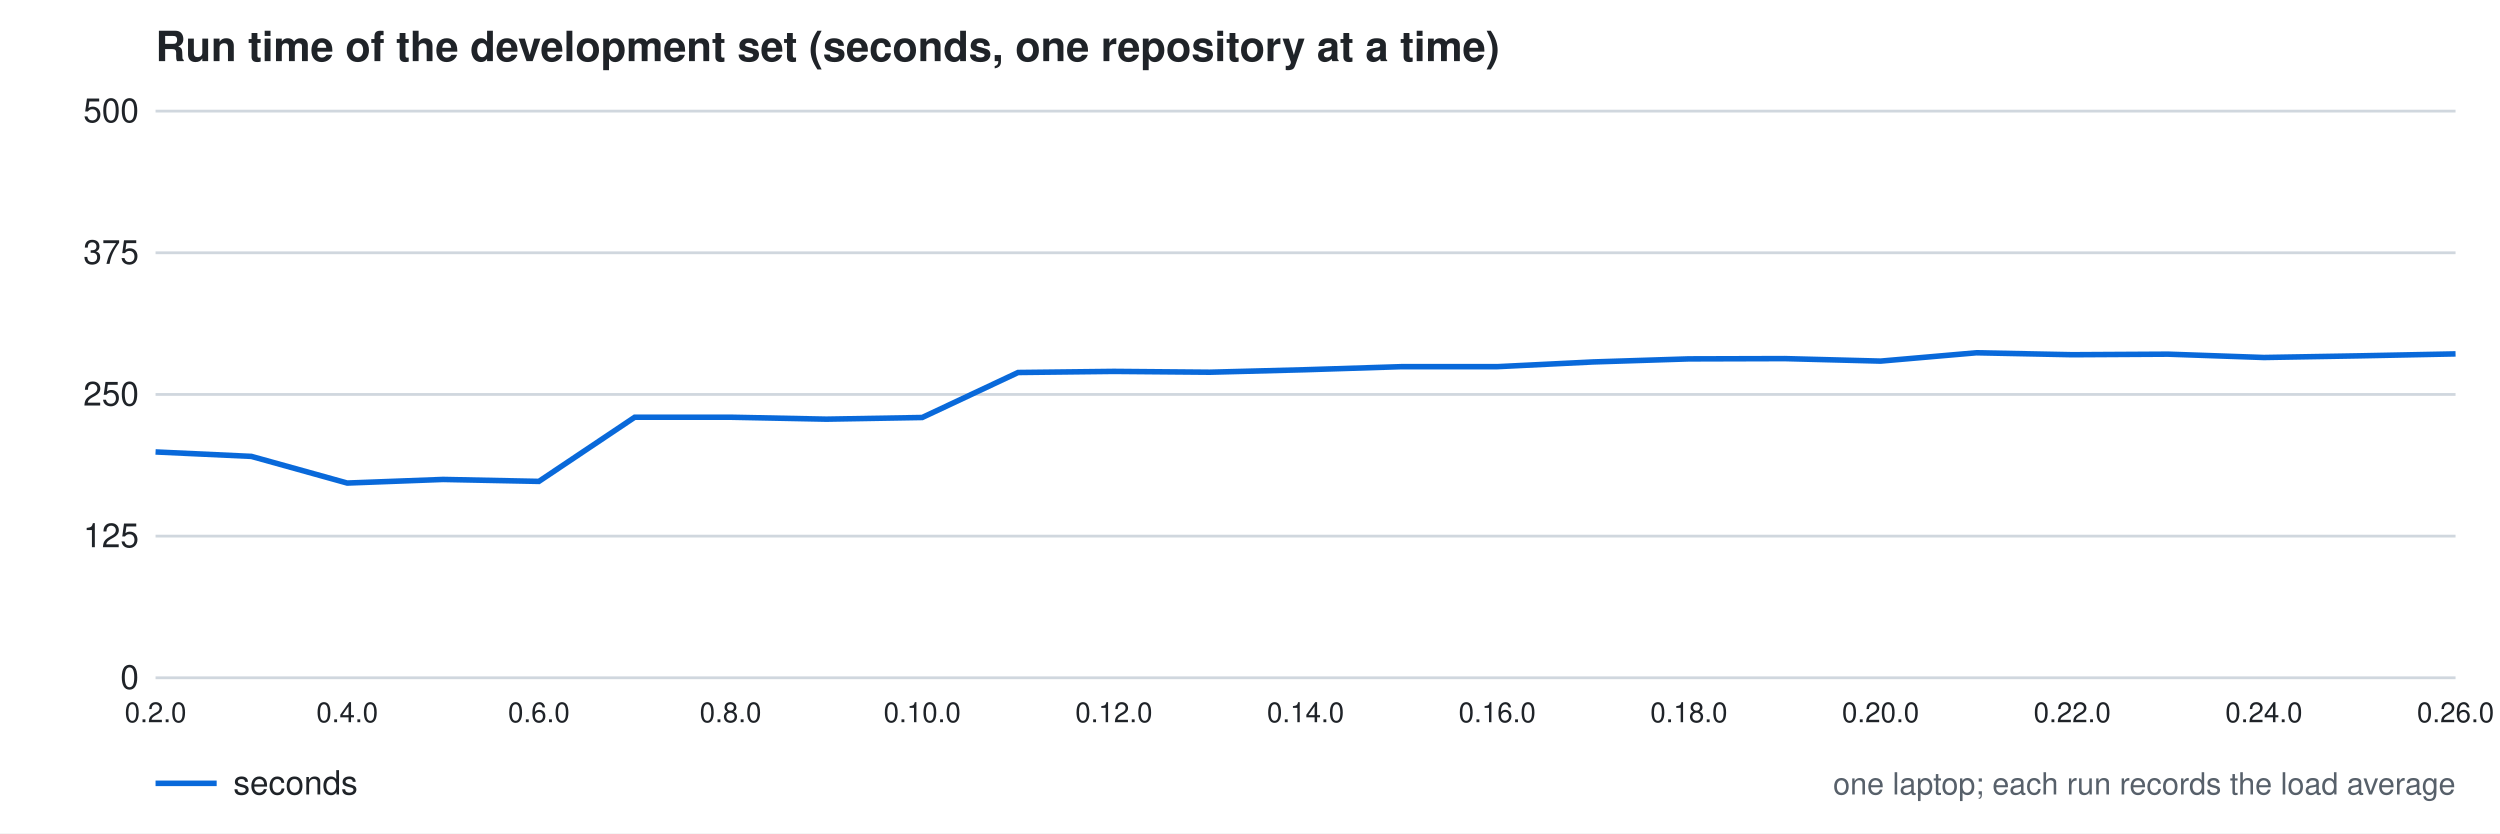
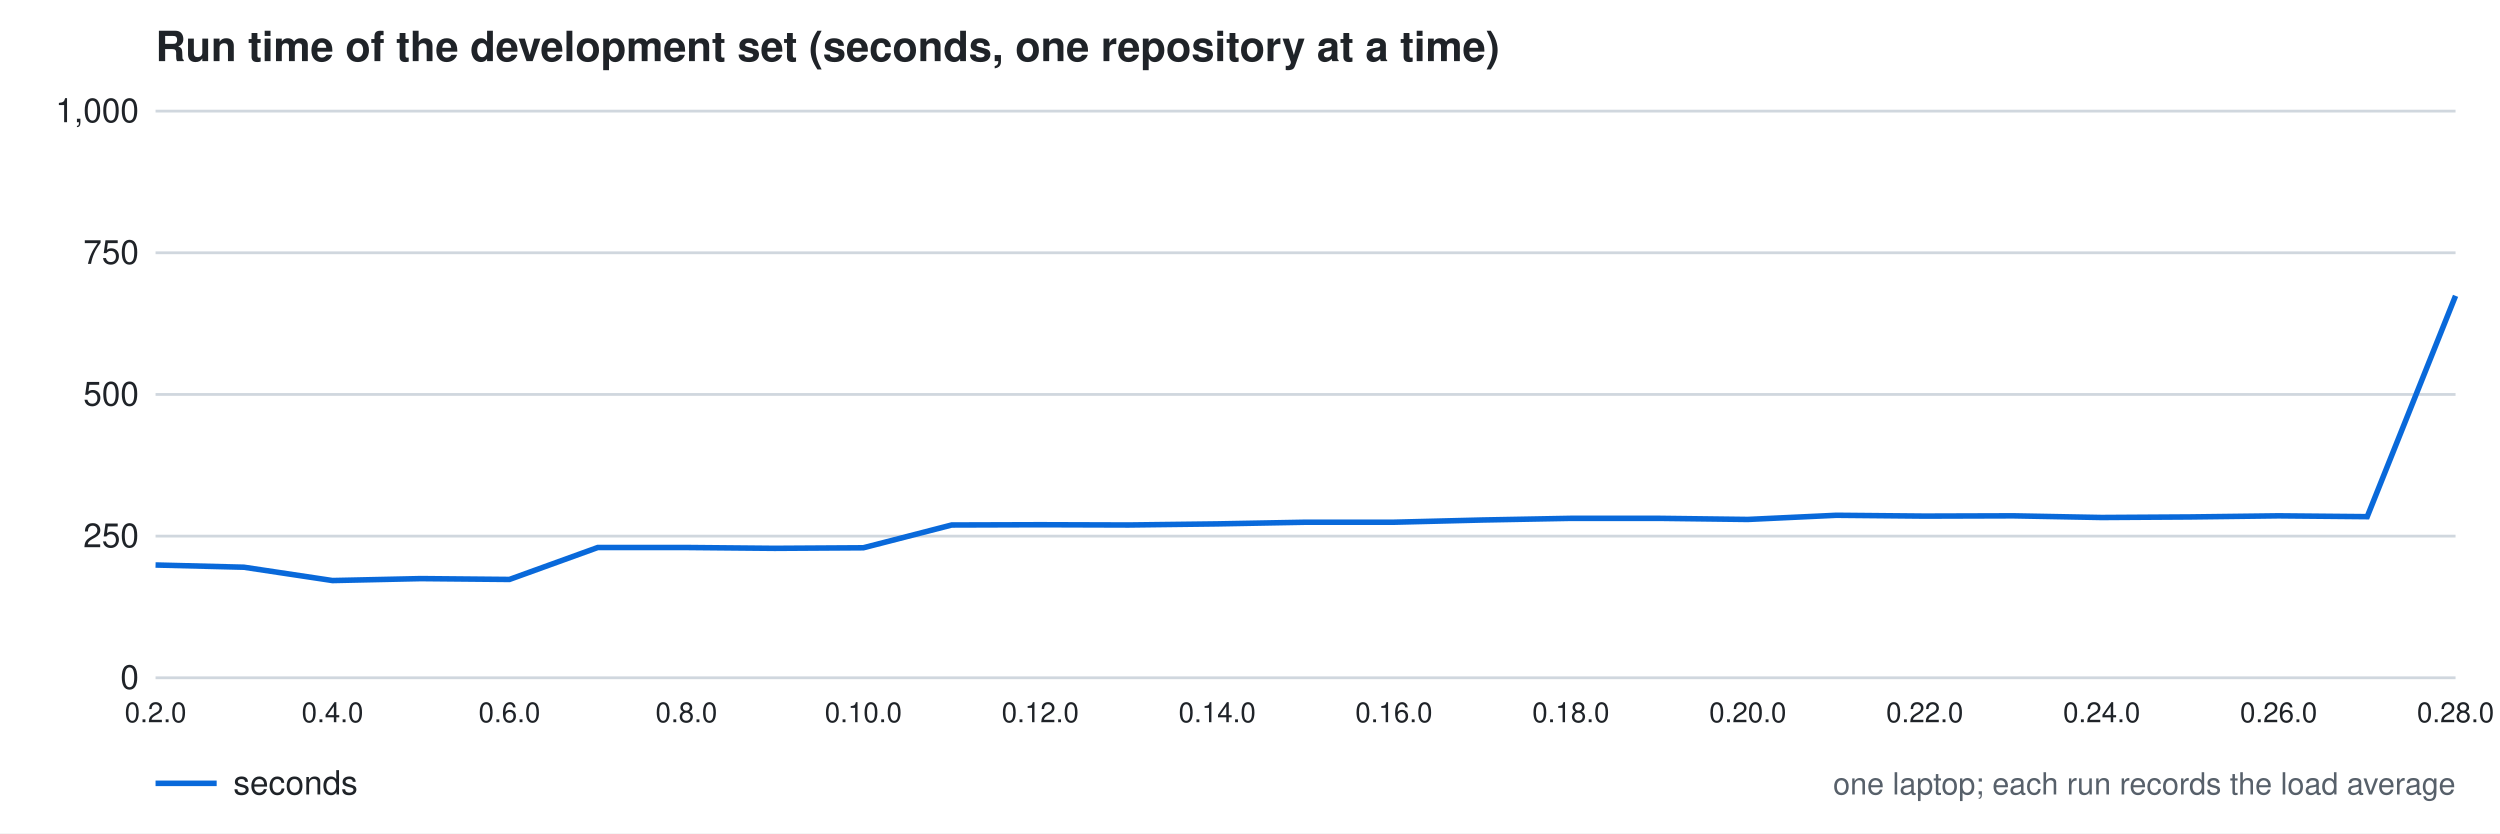
<svg xmlns="http://www.w3.org/2000/svg" width="900" height="300" viewBox="0 0 900 300" font-family="-apple-system,Segoe UI,Helvetica,Arial,sans-serif" font-size="12">
  <rect width="900" height="300" fill="#ffffff" />
  <text x="56" y="22" font-size="15" font-weight="600" fill="#1f2328">Run time of the development set (seconds, one repository at a time)</text>
  <line x1="56" y1="244.0" x2="884" y2="244.0" stroke="#d0d7de" stroke-width="1" />
  <text x="50" y="248.0" text-anchor="end" fill="#1f2328">0</text>
  <line x1="56" y1="193.0" x2="884" y2="193.0" stroke="#d0d7de" stroke-width="1" />
-   <text x="50" y="197.0" text-anchor="end" fill="#1f2328">125</text>
+   <text x="50" y="197.0" text-anchor="end" fill="#1f2328">250</text>
  <line x1="56" y1="142.0" x2="884" y2="142.0" stroke="#d0d7de" stroke-width="1" />
-   <text x="50" y="146.0" text-anchor="end" fill="#1f2328">250</text>
+   <text x="50" y="146.0" text-anchor="end" fill="#1f2328">500</text>
  <line x1="56" y1="91.0" x2="884" y2="91.0" stroke="#d0d7de" stroke-width="1" />
-   <text x="50" y="95.0" text-anchor="end" fill="#1f2328">375</text>
+   <text x="50" y="95.0" text-anchor="end" fill="#1f2328">750</text>
  <line x1="56" y1="40.0" x2="884" y2="40.0" stroke="#d0d7de" stroke-width="1" />
-   <text x="50" y="44.0" text-anchor="end" fill="#1f2328">500</text>
+   <text x="50" y="44.0" text-anchor="end" fill="#1f2328">1,000</text>
  <text x="56.0" y="260" text-anchor="middle" fill="#1f2328" font-size="10">0.2.0</text>
-   <text x="125.0" y="260" text-anchor="middle" fill="#1f2328" font-size="10">0.4.0</text>
-   <text x="194.0" y="260" text-anchor="middle" fill="#1f2328" font-size="10">0.6.0</text>
-   <text x="263.0" y="260" text-anchor="middle" fill="#1f2328" font-size="10">0.8.0</text>
-   <text x="332.0" y="260" text-anchor="middle" fill="#1f2328" font-size="10">0.10.0</text>
-   <text x="401.0" y="260" text-anchor="middle" fill="#1f2328" font-size="10">0.12.0</text>
-   <text x="470.0" y="260" text-anchor="middle" fill="#1f2328" font-size="10">0.14.0</text>
-   <text x="539.0" y="260" text-anchor="middle" fill="#1f2328" font-size="10">0.16.0</text>
-   <text x="608.0" y="260" text-anchor="middle" fill="#1f2328" font-size="10">0.18.0</text>
-   <text x="677.0" y="260" text-anchor="middle" fill="#1f2328" font-size="10">0.20.0</text>
-   <text x="746.0" y="260" text-anchor="middle" fill="#1f2328" font-size="10">0.22.0</text>
-   <text x="815.0" y="260" text-anchor="middle" fill="#1f2328" font-size="10">0.24.0</text>
-   <text x="884.0" y="260" text-anchor="middle" fill="#1f2328" font-size="10">0.26.0</text>
-   <polyline points="56.0,162.7 90.5,164.3 125.0,173.9 159.5,172.6 194.0,173.3 228.5,150.2 263.0,150.2 297.5,150.9 332.0,150.3 366.5,134.1 401.0,133.7 435.5,134.0 470.0,133.1 504.5,132.0 539.0,132.0 573.5,130.3 608.0,129.2 642.5,129.1 677.0,130.0 711.5,127.0 746.0,127.7 780.5,127.5 815.0,128.7 849.5,128.1 884.0,127.4" fill="none" stroke="#0969da" stroke-width="2" />
+   <text x="119.7" y="260" text-anchor="middle" fill="#1f2328" font-size="10">0.4.0</text>
+   <text x="183.4" y="260" text-anchor="middle" fill="#1f2328" font-size="10">0.6.0</text>
+   <text x="247.1" y="260" text-anchor="middle" fill="#1f2328" font-size="10">0.8.0</text>
+   <text x="310.8" y="260" text-anchor="middle" fill="#1f2328" font-size="10">0.10.0</text>
+   <text x="374.5" y="260" text-anchor="middle" fill="#1f2328" font-size="10">0.12.0</text>
+   <text x="438.2" y="260" text-anchor="middle" fill="#1f2328" font-size="10">0.14.0</text>
+   <text x="501.8" y="260" text-anchor="middle" fill="#1f2328" font-size="10">0.16.0</text>
+   <text x="565.5" y="260" text-anchor="middle" fill="#1f2328" font-size="10">0.18.0</text>
+   <text x="629.2" y="260" text-anchor="middle" fill="#1f2328" font-size="10">0.20.0</text>
+   <text x="692.9" y="260" text-anchor="middle" fill="#1f2328" font-size="10">0.22.0</text>
+   <text x="756.6" y="260" text-anchor="middle" fill="#1f2328" font-size="10">0.24.0</text>
+   <text x="820.3" y="260" text-anchor="middle" fill="#1f2328" font-size="10">0.26.0</text>
+   <text x="884.0" y="260" text-anchor="middle" fill="#1f2328" font-size="10">0.28.0</text>
+   <polyline points="56.0,203.4 87.8,204.2 119.7,209.0 151.5,208.3 183.4,208.6 215.2,197.1 247.1,197.1 278.9,197.4 310.8,197.2 342.6,189.0 374.5,188.9 406.3,189.0 438.2,188.6 470.0,188.0 501.8,188.0 533.7,187.2 565.5,186.6 597.4,186.6 629.2,187.0 661.1,185.5 692.9,185.8 724.8,185.7 756.6,186.3 788.5,186.1 820.3,185.7 852.2,186.0 884.0,106.5" fill="none" stroke="#0969da" stroke-width="2" />
  <line x1="56" y1="282" x2="78" y2="282" stroke="#0969da" stroke-width="2" />
  <text x="84" y="286" fill="#1f2328">seconds</text>
  <text x="884" y="286" text-anchor="end" fill="#57606a" font-size="11">one laptop; each run records the load average</text>
</svg>
